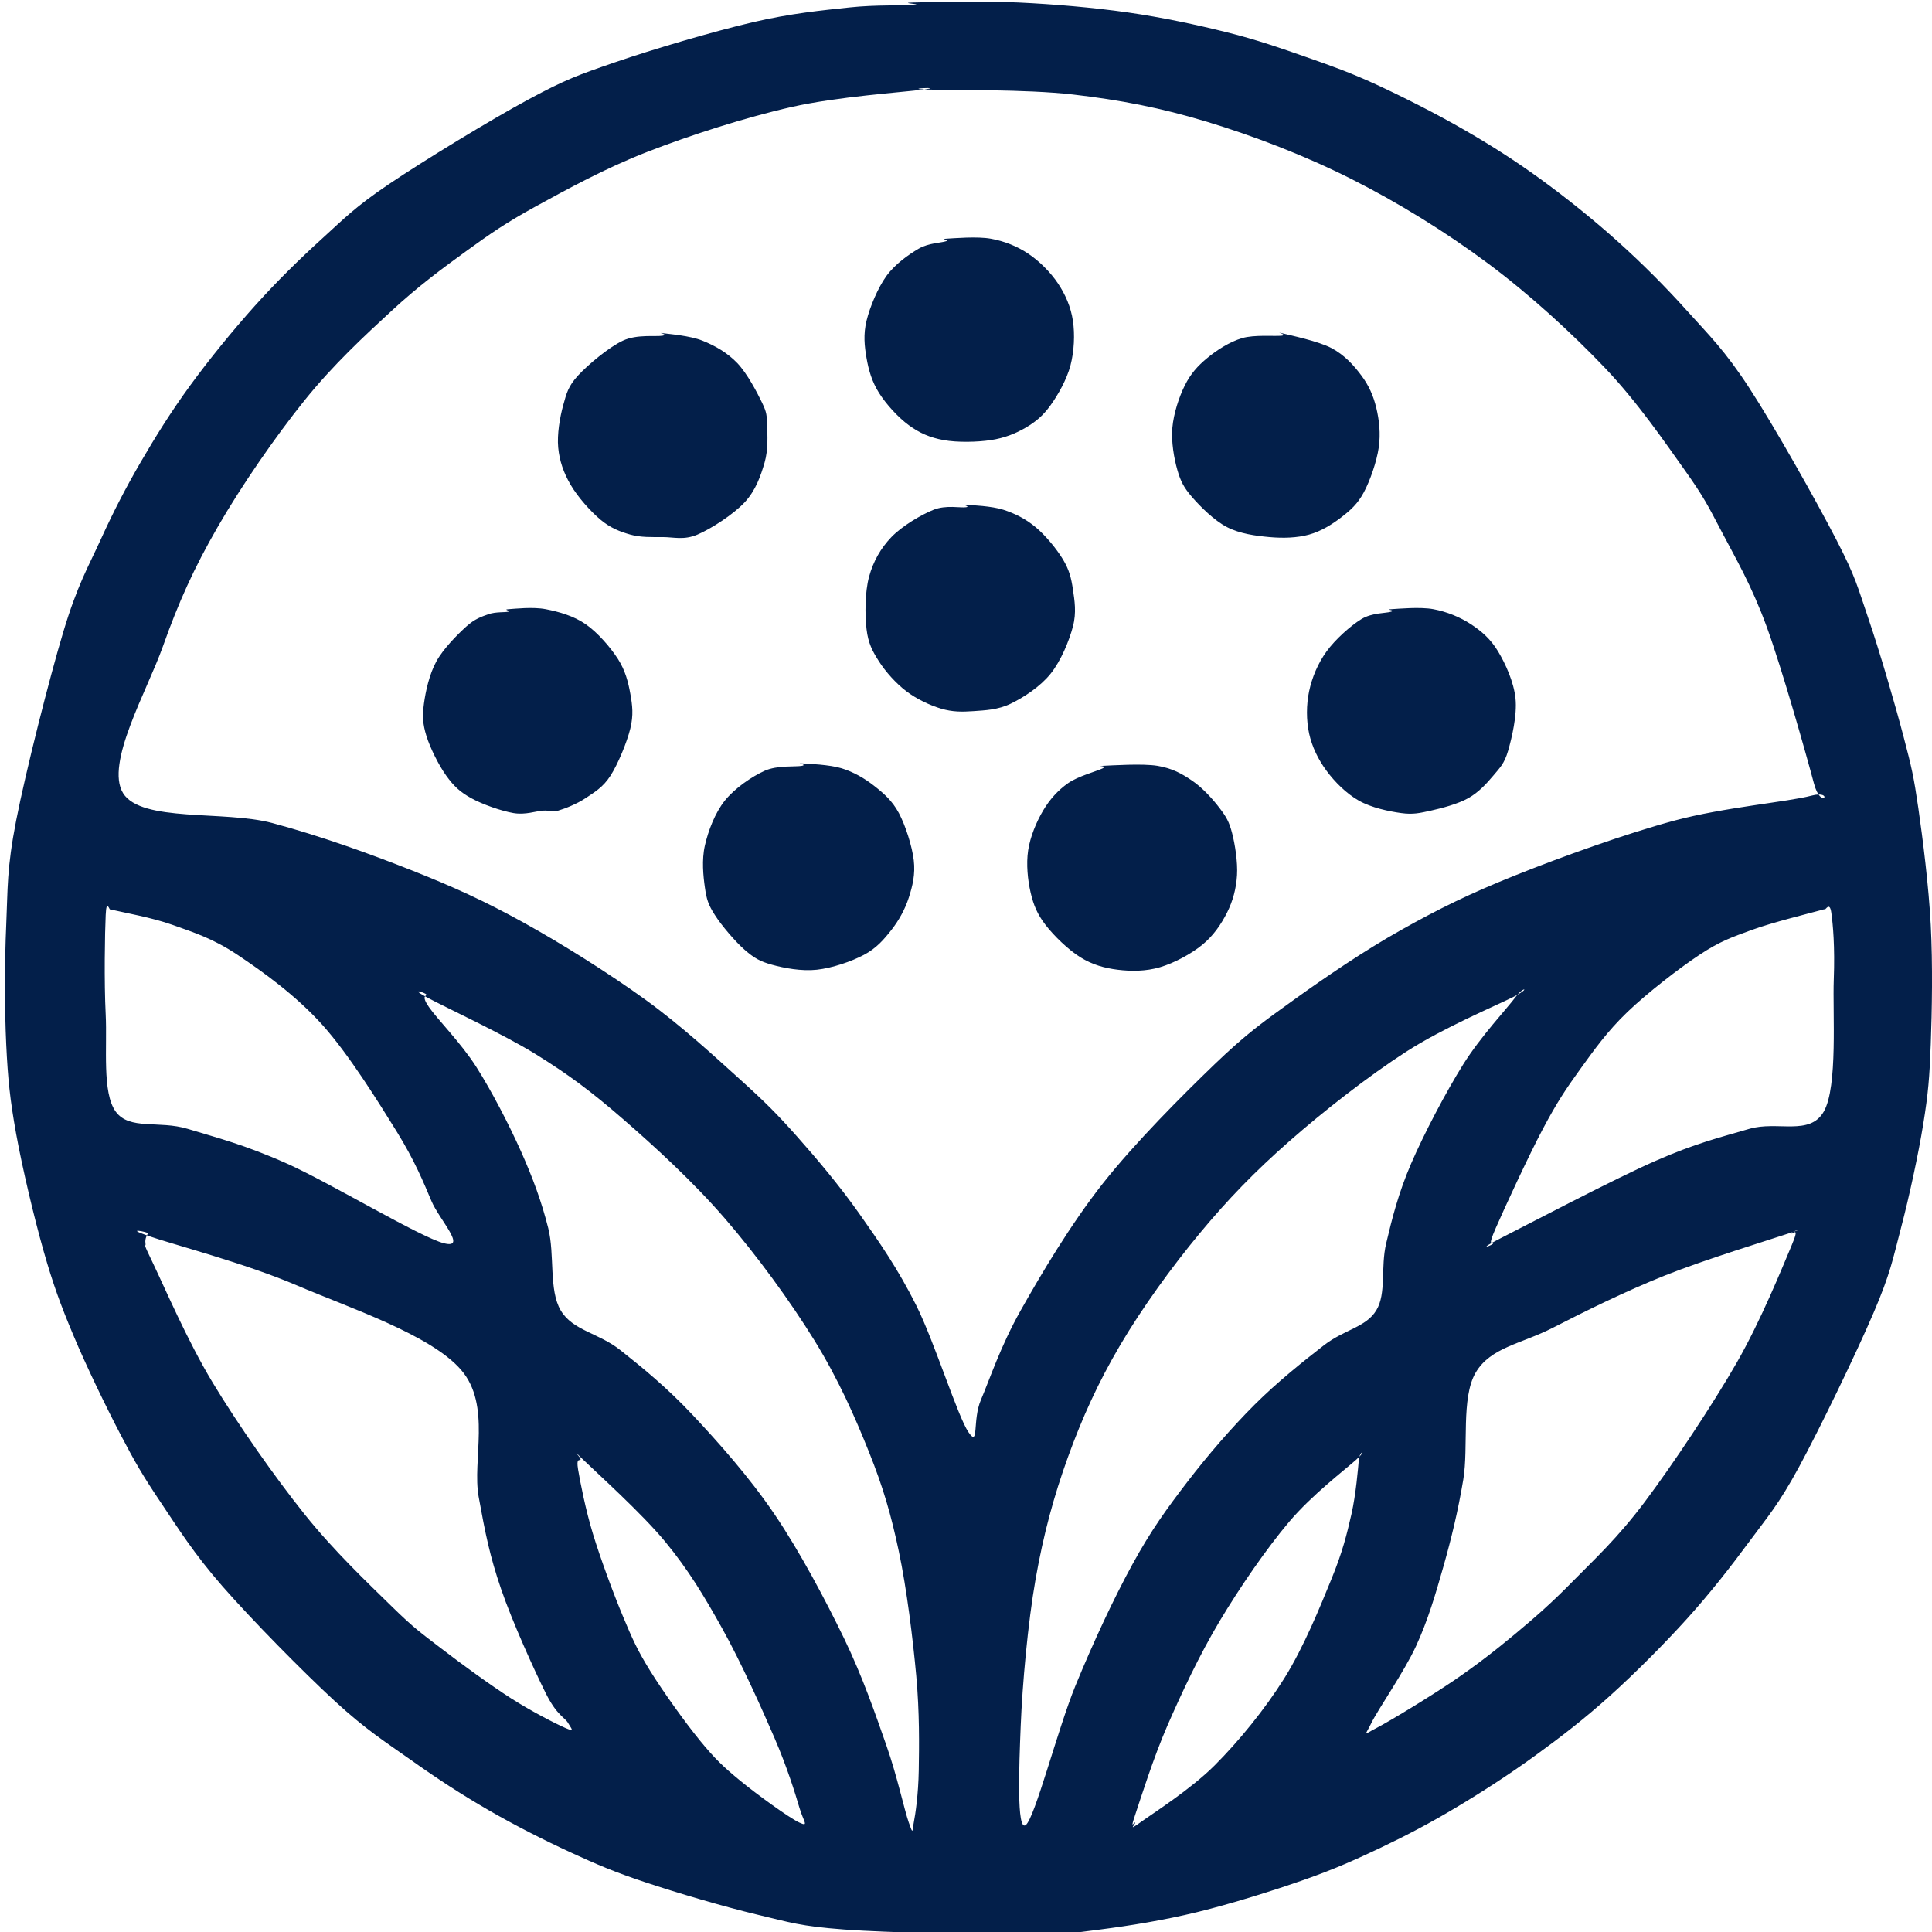
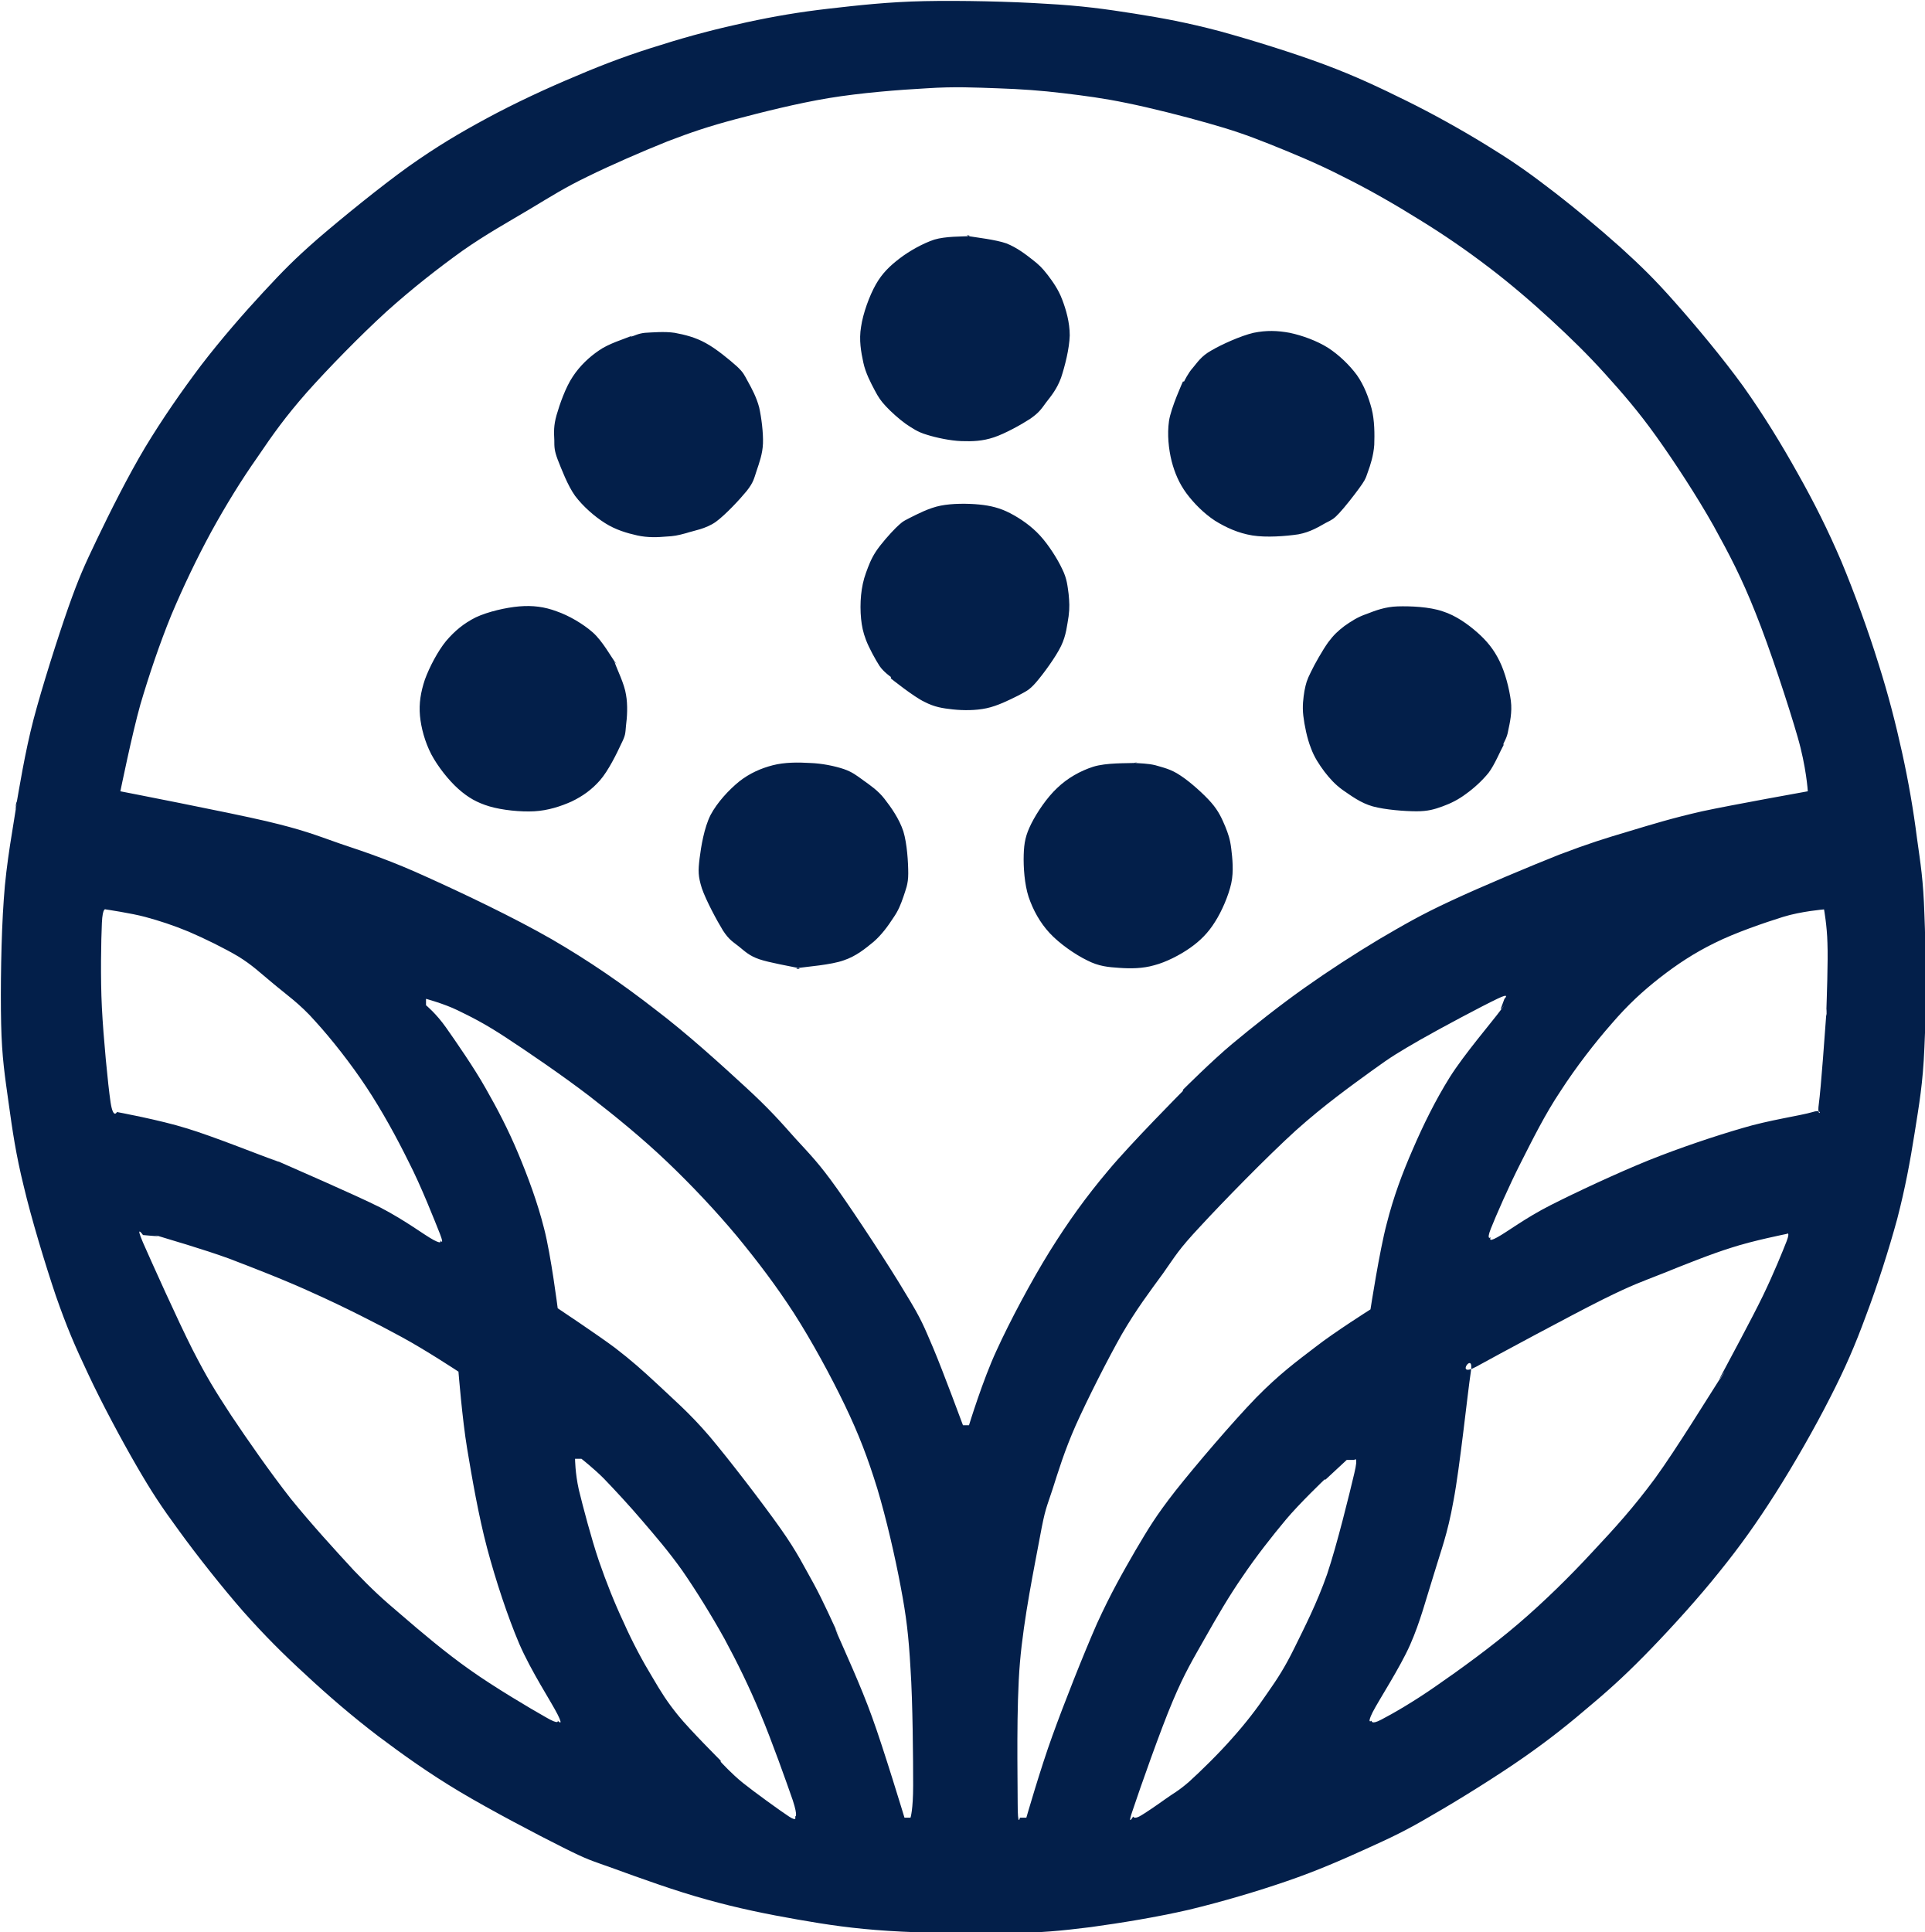
- <svg xmlns="http://www.w3.org/2000/svg" viewBox="0 0 512 512" width="512" height="512" role="img" aria-label="WA+CRAFT">
-   <path fill="#031f4a" fill-rule="evenodd" d="M242.16 0.66C246.77 0.55 260.39 0.22 269.84 0.66C279.28 1.1 289.61 1.98 298.83 3.29C308.06 4.61 317.28 6.59 325.19 8.57C333.1 10.54 339.69 12.85 346.28 15.16C352.86 17.46 357.81 19.22 364.73 22.4C371.64 25.59 380.54 30.09 387.79 34.27C395.04 38.44 401.41 42.5 408.22 47.44C415.03 52.39 422.16 58.1 428.64 63.92C435.12 69.74 441.27 75.89 447.09 82.37C452.91 88.85 456.98 92.69 463.57 102.8C470.16 112.9 481.36 132.78 486.63 142.99C491.9 153.2 492.23 155.4 495.2 164.08C498.16 172.75 502.23 186.7 504.42 195.05C506.62 203.39 507.17 205.81 508.38 214.16C509.58 222.5 511.12 234.69 511.67 245.13C512.22 255.56 512 267.97 511.67 276.76C511.34 285.54 511.01 289.72 509.69 297.84C508.38 305.97 505.96 317.17 503.76 325.52C501.57 333.87 501.02 337.38 496.51 347.92C492.01 358.47 482.24 378.67 476.75 388.78C471.26 398.88 468.51 401.85 463.57 408.55C458.63 415.24 453.24 422.16 447.09 428.97C440.94 435.78 433.37 443.36 426.67 449.4C419.97 455.44 413.71 460.27 406.9 465.21C400.09 470.16 392.62 474.99 385.81 479.05C379 483.12 372.74 486.41 366.04 489.6C359.34 492.78 353.74 495.31 345.62 498.16C337.49 501.02 326.29 504.53 317.28 506.73C308.28 508.92 299.27 510.35 291.58 511.34C283.9 512.33 282.47 512.66 271.16 512.66C259.84 512.66 235.46 512.22 223.71 511.34C211.96 510.46 209.43 509.47 200.65 507.39C191.86 505.3 179.23 501.57 171 498.82C162.76 496.08 158.15 494.1 151.23 490.91C144.31 487.73 136.51 483.78 129.48 479.71C122.45 475.65 115.86 471.37 109.06 466.53C102.25 461.7 96.97 458.41 88.63 450.72C80.28 443.03 66.66 429.19 58.98 420.41C51.29 411.62 47 404.7 42.5 398C38 391.3 35.8 387.57 31.96 380.21C28.11 372.85 22.84 361.98 19.44 353.85C16.03 345.73 14.06 340.34 11.53 331.45C9.01 322.55 5.93 309.59 4.28 300.48C2.64 291.36 2.09 285.98 1.65 276.76C1.21 267.53 1.21 255.01 1.65 245.13C2.09 235.24 1.76 230.41 4.28 217.45C6.81 204.49 13.07 179.78 16.8 167.37C20.54 154.96 23.28 150.46 26.69 142.99C30.09 135.52 33.28 129.37 37.23 122.56C41.18 115.75 45.36 109.06 50.41 102.14C55.46 95.22 61.72 87.53 67.54 81.05C73.36 74.57 79.4 68.64 85.33 63.26C91.26 57.88 94.01 54.91 103.12 48.76C112.24 42.61 130.03 31.74 140.03 26.36C150.02 20.98 153.2 19.88 163.09 16.47C172.97 13.07 189.01 8.35 199.33 5.93C209.65 3.51 217.89 2.75 225.03 1.98C232.17 1.21 239.31 1.54 242.16 1.32C245.02 1.1 237.55 0.77 242.16 0.66ZM244.8 23.72C238.87 24.49 222.06 25.59 209.87 28.33C197.68 31.08 182.97 35.8 171.66 40.2C160.34 44.59 150.02 50.3 142 54.69C133.99 59.09 129.92 61.94 123.55 66.55C117.18 71.17 110.92 75.78 103.78 82.37C96.65 88.96 88.41 96.54 80.72 106.09C73.03 115.64 63.92 128.82 57.66 139.7C51.4 150.57 47.33 159.57 43.16 171.33C38.99 183.08 27.79 202.41 32.62 210.2C37.45 218 59.41 214.71 72.15 218.11C84.89 221.52 97.96 226.24 109.06 230.63C120.15 235.02 128.38 238.76 138.71 244.47C149.03 250.18 161.44 257.98 171 264.9C180.55 271.81 189.34 279.94 196.04 285.98C202.74 292.02 205.92 295.21 211.19 301.14C216.46 307.07 222.39 314.1 227.67 321.56C232.94 329.03 237.99 336.28 242.82 345.95C247.65 355.61 253.8 375.38 256.66 379.55C259.51 383.73 257.65 376.37 259.95 370.99C262.26 365.6 265.12 356.82 270.5 347.26C275.88 337.71 283.68 324.53 292.24 313.66C300.81 302.79 313.44 290.16 321.89 282.03C330.35 273.9 334.74 270.83 342.98 264.9C351.22 258.97 361.54 251.94 371.32 246.45C381.09 240.95 389.55 236.78 401.63 231.95C413.71 227.12 430.73 220.97 443.8 217.45C456.87 213.94 473.89 212.51 480.04 210.86C486.19 209.21 482.68 215.04 480.7 207.57C478.72 200.1 472.24 177.15 468.18 166.05C464.12 154.96 459.94 147.93 456.32 141.01C452.69 134.1 451.6 131.79 446.44 124.54C441.27 117.29 434.02 106.64 425.35 97.52C416.67 88.41 405.58 78.19 394.38 69.85C383.18 61.5 370.55 53.7 358.14 47.44C345.73 41.18 332.22 36.02 319.92 32.29C307.62 28.55 296.74 26.47 284.33 25.04C271.92 23.61 252.05 23.94 245.46 23.72C238.87 23.5 250.73 22.95 244.8 23.72ZM113.01 263.58C113.12 264.02 111.47 263.69 113.67 266.87C115.86 270.06 122.12 276.32 126.19 282.69C130.25 289.06 134.86 297.95 138.05 305.09C141.23 312.23 143.54 318.49 145.3 325.52C147.05 332.55 145.41 341.88 148.59 347.26C151.78 352.65 158.59 353.19 164.41 357.81C170.23 362.42 176.71 367.69 183.52 374.94C190.33 382.19 198.56 391.41 205.26 401.3C211.96 411.18 218.77 424.03 223.71 434.24C228.65 444.46 232.06 454.45 234.91 462.58C237.77 470.71 239.64 479.6 240.84 483.01C242.05 486.41 241.72 485.31 242.16 483.01C242.6 480.7 243.37 475.65 243.48 469.17C243.59 462.69 243.7 453.79 242.82 444.13C241.94 434.46 240.3 421.07 238.21 411.18C236.12 401.3 234.04 394.16 230.3 384.82C226.57 375.49 222.17 365.49 215.8 355.17C209.43 344.85 200.54 332.66 192.08 322.88C183.63 313.11 173.41 303.77 165.07 296.53C156.72 289.28 150.68 284.77 142 279.39C133.33 274.01 117.84 266.87 113.01 264.24C108.18 261.6 112.9 263.14 113.01 263.58ZM400.97 264.24C396.14 266.65 382.52 272.36 372.63 278.73C362.75 285.1 350.78 294.44 341.66 302.46C332.55 310.47 325.41 317.83 317.94 326.84C310.47 335.84 302.68 346.6 296.85 356.49C291.03 366.37 286.75 375.82 283.02 386.14C279.28 396.47 276.54 406.57 274.45 418.43C272.36 430.29 270.94 446.44 270.5 457.31C270.06 468.18 269.4 485.42 271.81 483.67C274.23 481.91 280.27 458.3 284.99 446.76C289.72 435.23 295.21 423.48 300.15 414.48C305.09 405.47 309.26 399.76 314.65 392.73C320.03 385.7 326.4 378.34 332.44 372.3C338.48 366.26 345.51 360.66 350.89 356.49C356.27 352.32 361.98 351.77 364.73 347.26C367.47 342.76 365.82 335.95 367.36 329.47C368.9 322.99 370.55 316.29 373.95 308.39C377.36 300.48 383.18 289.39 387.79 282.03C392.4 274.67 399.43 267.2 401.63 264.24C403.82 261.27 405.8 261.82 400.97 264.24ZM39.21 326.84C39.1 327.17 38.33 328.15 38.55 329.47C38.77 330.79 37.56 328.59 40.53 334.74C43.49 340.89 49.64 355.28 56.34 366.37C63.04 377.47 72.81 391.41 80.72 401.3C88.63 411.18 97.74 419.75 103.78 425.68C109.82 431.61 111.69 432.82 116.96 436.88C122.23 440.94 129.92 446.54 135.41 450.06C140.9 453.57 147.38 456.87 149.91 457.97C152.44 459.06 151.45 458.19 150.57 456.65C149.69 455.11 147.6 454.67 144.64 448.74C141.67 442.81 135.74 429.74 132.78 421.07C129.81 412.39 128.6 406.35 126.85 396.68C125.09 387.02 130.25 372.41 122.23 363.08C114.22 353.74 92.58 346.6 78.74 340.67C64.91 334.74 45.8 329.8 39.21 327.5C32.62 325.19 39.32 326.51 39.21 326.84ZM474.11 326.84C468.51 328.7 451.6 333.87 441.16 338.04C430.73 342.21 419.86 347.59 411.51 351.88C403.16 356.16 395.04 357.04 391.08 363.74C387.13 370.44 389.22 383.51 387.79 392.07C386.36 400.64 384.6 407.78 382.52 415.14C380.43 422.49 378.45 429.3 375.27 436.22C372.08 443.14 365.17 453.02 363.41 456.65C361.65 460.27 361.1 459.83 364.73 457.97C368.35 456.1 379 449.62 385.15 445.45C391.3 441.27 396.36 437.32 401.63 432.93C406.9 428.53 411.07 424.91 416.78 419.09C422.49 413.27 428.64 407.67 435.89 398C443.14 388.34 453.79 372.41 460.27 361.1C466.75 349.79 472.35 335.84 474.77 330.13C477.19 324.42 474.88 327.39 474.77 326.84C474.66 326.29 479.71 324.97 474.11 326.84ZM29.32 241.17C28.99 241.39 28.22 237.88 28.01 242.49C27.79 247.1 27.57 260.17 28.01 268.85C28.44 277.53 27.02 289.5 30.64 294.55C34.27 299.6 42.17 296.85 49.75 299.16C57.33 301.47 64.8 303.33 76.11 308.39C87.42 313.44 111.25 327.82 117.62 329.47C123.99 331.12 116.41 323.21 114.33 318.27C112.24 313.33 109.93 307.62 105.1 299.82C100.27 292.02 92.36 279.28 85.33 271.49C78.3 263.69 69.52 257.43 62.93 253.03C56.34 248.64 51.29 247.1 45.8 245.13C40.31 243.15 32.73 241.83 29.98 241.17C27.24 240.51 29.65 240.95 29.32 241.17ZM482.68 241.17C479.49 242.05 469.61 244.47 464.23 246.45C458.85 248.42 455.88 249.41 450.39 253.03C444.9 256.66 436.55 263.14 431.28 268.19C426.01 273.24 422.49 278.18 418.76 283.35C415.03 288.51 412.61 292.13 408.88 299.16C405.14 306.19 398.55 320.47 396.36 325.52C394.16 330.57 395.48 329.03 395.7 329.47C395.92 329.91 390.53 331.78 397.67 328.15C404.81 324.53 427.55 312.56 438.53 307.73C449.51 302.89 456.1 301.36 463.57 299.16C471.04 296.96 479.6 301.14 483.34 294.55C487.07 287.96 485.64 268.41 485.97 259.62C486.3 250.84 485.75 244.91 485.31 241.83C484.87 238.76 483.78 241.28 483.34 241.17C482.9 241.06 485.86 240.3 482.68 241.17ZM212.51 202.3C214.27 202.41 219.87 202.63 223.05 203.61C226.24 204.6 229.09 206.25 231.62 208.23C234.15 210.2 236.45 212.18 238.21 215.47C239.97 218.77 241.72 224.26 242.16 227.99C242.6 231.73 241.83 234.8 240.84 237.88C239.86 240.95 238.21 243.92 236.23 246.45C234.25 248.97 232.28 251.28 228.98 253.03C225.69 254.79 220.53 256.55 216.46 256.99C212.4 257.43 207.79 256.55 204.6 255.67C201.42 254.79 199.88 253.91 197.35 251.72C194.83 249.52 191.2 245.24 189.45 242.49C187.69 239.75 187.25 238.32 186.81 235.24C186.37 232.17 185.93 227.89 186.81 224.04C187.69 220.2 189.45 215.47 192.08 212.18C194.72 208.89 199.22 205.81 202.63 204.27C206.03 202.74 210.86 203.28 212.51 202.95C214.16 202.63 210.75 202.19 212.51 202.3ZM292.24 202.95C294.66 202.85 302.79 202.3 306.74 202.95C310.69 203.61 313.22 205.04 315.96 206.91C318.71 208.78 321.46 211.85 323.21 214.16C324.97 216.46 325.74 217.78 326.51 220.75C327.28 223.71 328.04 228.43 327.82 231.95C327.61 235.46 326.73 238.76 325.19 241.83C323.65 244.91 321.56 247.98 318.6 250.4C315.63 252.82 311.13 255.23 307.4 256.33C303.66 257.43 299.71 257.43 296.2 256.99C292.68 256.55 289.5 255.67 286.31 253.69C283.13 251.72 279.28 247.98 277.09 245.13C274.89 242.27 273.9 239.86 273.13 236.56C272.36 233.27 271.92 228.98 272.47 225.36C273.02 221.73 274.67 217.78 276.43 214.82C278.18 211.85 280.38 209.43 283.02 207.57C285.65 205.7 290.7 204.38 292.24 203.61C293.78 202.85 289.83 203.06 292.24 202.95ZM256 133.77C257.65 133.88 262.81 134.1 265.88 135.08C268.96 136.07 271.81 137.5 274.45 139.7C277.09 141.89 280.05 145.52 281.7 148.26C283.35 151.01 283.9 153.2 284.33 156.17C284.77 159.14 285.32 162.32 284.33 166.05C283.35 169.79 281.15 175.17 278.4 178.57C275.66 181.98 271.27 184.83 267.86 186.48C264.46 188.13 261.05 188.24 257.98 188.46C254.9 188.68 252.38 188.68 249.41 187.8C246.45 186.92 242.93 185.27 240.19 183.19C237.44 181.1 234.69 178.02 232.94 175.28C231.18 172.53 230.08 170.45 229.64 166.71C229.2 162.98 229.2 156.94 230.3 152.88C231.4 148.81 233.38 145.3 236.23 142.33C239.09 139.37 244.14 136.4 247.43 135.08C250.73 133.77 254.57 134.64 256 134.42C257.43 134.21 254.35 133.66 256 133.77ZM250.73 63.26C252.71 63.15 258.97 62.6 262.59 63.26C266.21 63.92 269.51 65.24 272.47 67.21C275.44 69.19 278.4 72.15 280.38 75.12C282.36 78.08 283.79 81.38 284.33 85C284.88 88.63 284.66 93.13 283.68 96.86C282.69 100.6 280.38 104.66 278.4 107.41C276.43 110.15 274.45 111.8 271.81 113.34C269.18 114.88 266.21 116.08 262.59 116.63C258.97 117.18 253.69 117.29 250.07 116.63C246.45 115.97 243.7 114.77 240.84 112.68C237.99 110.59 234.8 107.08 232.94 104.11C231.07 101.15 230.19 98.07 229.64 94.89C229.09 91.7 228.76 88.63 229.64 85C230.52 81.38 232.61 76.33 234.91 73.14C237.22 69.96 240.84 67.43 243.48 65.89C246.12 64.36 249.52 64.36 250.73 63.92C251.94 63.48 248.75 63.37 250.73 63.26ZM175.61 88.3C177.37 88.52 182.86 88.96 186.15 90.28C189.45 91.59 192.74 93.46 195.38 96.21C198.01 98.95 200.65 104 201.97 106.75C203.28 109.49 203.17 110.04 203.28 112.68C203.39 115.32 203.61 119.16 202.63 122.56C201.64 125.97 200.32 129.92 197.35 133.11C194.39 136.29 188.46 140.14 184.83 141.67C181.21 143.21 178.57 142.33 175.61 142.33C172.64 142.33 169.79 142.44 167.04 141.67C164.3 140.9 161.77 139.92 159.14 137.72C156.5 135.52 153.09 131.68 151.23 128.49C149.36 125.31 148.26 122.12 147.93 118.61C147.6 115.1 148.37 110.59 149.25 107.41C150.13 104.22 150.57 102.36 153.2 99.5C155.84 96.65 161.33 92.03 165.07 90.28C168.8 88.52 173.85 89.29 175.61 88.96C177.37 88.63 173.85 88.08 175.61 88.3ZM368.68 161.44C370.55 161.33 376.37 160.78 379.88 161.44C383.4 162.1 386.91 163.53 389.77 165.4C392.62 167.26 395.04 169.35 397.01 172.64C398.99 175.94 401.19 180.77 401.63 185.16C402.07 189.56 400.64 195.6 399.65 199C398.66 202.41 397.45 203.5 395.7 205.59C393.94 207.68 391.85 209.98 389.11 211.52C386.36 213.06 382.19 214.16 379.22 214.82C376.26 215.47 374.5 215.91 371.32 215.47C368.13 215.04 363.41 214.05 360.11 212.18C356.82 210.31 353.74 207.24 351.55 204.27C349.35 201.31 347.7 197.9 346.93 194.39C346.17 190.87 346.17 186.81 346.93 183.19C347.7 179.56 349.24 175.83 351.55 172.64C353.85 169.46 357.92 165.83 360.77 164.08C363.63 162.32 367.36 162.54 368.68 162.1C370 161.66 366.81 161.55 368.68 161.44ZM134.75 161.44C136.4 161.33 141.23 160.78 144.64 161.44C148.04 162.1 152 163.2 155.18 165.4C158.37 167.59 161.77 171.55 163.75 174.62C165.72 177.7 166.49 180.77 167.04 183.85C167.59 186.92 167.92 189.45 167.04 193.07C166.16 196.69 163.75 202.52 161.77 205.59C159.79 208.67 157.49 209.98 155.18 211.52C152.88 213.06 149.8 214.27 147.93 214.82C146.07 215.37 145.96 214.71 143.98 214.82C142 214.93 139.26 216.02 136.07 215.47C132.89 214.93 127.84 213.17 124.87 211.52C121.9 209.87 120.26 208.34 118.28 205.59C116.3 202.85 114 198.23 113.01 195.05C112.02 191.86 111.91 189.78 112.35 186.48C112.79 183.19 113.78 178.68 115.64 175.28C117.51 171.87 121.25 168.14 123.55 166.05C125.86 163.97 127.62 163.42 129.48 162.76C131.35 162.1 133.88 162.32 134.75 162.1C135.63 161.88 133.11 161.55 134.75 161.44ZM339.69 88.3C341.88 88.85 349.35 90.39 352.86 92.25C356.38 94.12 358.8 96.86 360.77 99.5C362.75 102.14 363.96 104.88 364.73 108.07C365.49 111.25 365.93 114.88 365.38 118.61C364.84 122.34 363.08 127.4 361.43 130.47C359.78 133.55 357.92 135.19 355.5 137.06C353.08 138.93 350.12 140.79 346.93 141.67C343.75 142.55 340.02 142.66 336.39 142.33C332.77 142 328.59 141.45 325.19 139.7C321.78 137.94 318.16 134.31 315.96 131.79C313.77 129.26 312.89 127.62 312.01 124.54C311.13 121.47 310.36 117.07 310.69 113.34C311.02 109.6 312.45 105.21 313.99 102.14C315.52 99.06 317.39 96.97 319.92 94.89C322.44 92.8 325.85 90.6 329.14 89.62C332.44 88.63 337.93 89.18 339.69 88.96C341.44 88.74 337.49 87.75 339.69 88.3ZM359.45 386.8C356.38 389.55 347.7 396.14 341.66 403.27C335.62 410.41 328.59 420.63 323.21 429.63C317.83 438.64 313.11 448.74 309.37 457.31C305.64 465.87 302.24 476.75 300.81 481.03C299.38 485.31 300.59 482.68 300.81 483.01C301.03 483.34 298.61 485.53 302.13 483.01C305.64 480.48 315.52 474.22 321.89 467.85C328.26 461.48 335.18 453.02 340.34 444.79C345.51 436.55 349.9 425.68 352.86 418.43C355.83 411.18 356.93 406.57 358.14 401.3C359.34 396.03 359.89 389.22 360.11 386.8C360.33 384.38 362.53 384.05 359.45 386.8ZM153.86 386.8C153.64 387.24 152.66 386.14 153.2 389.44C153.75 392.73 155.18 400.09 157.16 406.57C159.14 413.05 162.54 422.27 165.07 428.31C167.59 434.35 168.91 437.32 172.31 442.81C175.72 448.3 181.54 456.43 185.49 461.26C189.45 466.09 191.64 468.18 196.04 471.8C200.43 475.43 209.21 481.8 211.85 483.01C214.49 484.21 212.95 482.79 211.85 479.05C210.75 475.32 208.67 468.51 205.26 460.6C201.86 452.69 196.26 440.28 191.42 431.61C186.59 422.93 182.42 416.01 176.27 408.55C170.12 401.08 158.26 390.42 154.52 386.8C150.79 383.18 154.08 386.36 153.86 386.8Z" />
+ <svg xmlns="http://www.w3.org/2000/svg" viewBox="0 0 510.02 512" width="510.02" height="512" role="img" aria-label="WA+CRAFT">
+   <path fill="#031f4a" fill-rule="evenodd" d="M4.3 213.4C5 209.5 6.6 199.4 8.9 190.6C11.2 181.9 15.3 169 18.1 161C20.9 153.1 22.3 150 25.7 142.9C29.1 135.8 33.9 126.2 38.5 118.5C43.1 110.9 48.1 103.7 53.3 96.8C58.6 89.9 64.6 83 69.8 77.4C75 71.8 77.9 68.8 84.3 63.2C90.7 57.7 100.9 49.4 108.3 44.1C115.8 38.8 121.7 35.3 129.1 31.3C136.5 27.3 145.1 23.3 152.8 20.1C160.5 16.8 167.6 14.2 175.2 11.9C182.7 9.5 190.5 7.5 197.9 5.9C205.3 4.3 211.8 3.2 219.6 2.3C227.5 1.4 235.4 0.5 245 0.3C254.6 0.1 268 0.4 277.2 1C286.5 1.5 293 2.4 300.6 3.6C308.2 4.8 314.6 6 323 8.2C331.4 10.5 342.7 14 351 17.1C359.3 20.2 365.6 23.2 372.7 26.7C379.8 30.2 387.3 34.4 393.5 38.2C399.7 42 403.9 44.8 409.9 49.4C415.9 53.9 423.7 60.4 429.4 65.5C435 70.6 438.4 73.9 443.8 80C449.3 86.2 456.5 94.8 462 102.4C467.4 110 472.1 117.7 476.4 125.4C480.8 133.2 484.4 140.4 488 148.8C491.5 157.2 495.2 167.4 497.8 175.8C500.5 184.3 502.4 191.8 504.1 199.5C505.8 207.2 507.1 214.8 508 221.9C509 229.1 509.7 233.1 510 242.3C510.4 251.6 510.5 267.9 510 277.6C509.6 287.2 508.6 292.7 507.4 300.3C506.2 307.9 504.9 314.9 502.8 323C500.6 331.1 497.5 340.8 494.5 348.7C491.6 356.6 489 362.6 485 370.4C481 378.3 475.4 388.1 470.5 395.8C465.6 403.5 461.2 409.7 455.7 416.5C450.2 423.4 443.2 431.1 437.6 436.9C431.9 442.8 427.4 447 421.8 451.7C416.2 456.5 411 460.7 404 465.6C397 470.5 386.6 477 379.6 481C372.7 485.1 368.6 487 362.2 489.9C355.8 492.8 349 495.8 341.1 498.5C333.3 501.2 323.8 504 315.1 506.1C306.4 508.1 297.1 509.6 289.1 510.7C281.1 511.7 276 512.2 267 512.3C258.1 512.5 244.7 512.3 235.4 511.7C226.1 511.1 219.4 510.1 211.4 508.7C203.4 507.3 195.5 505.7 187.3 503.4C179.2 501.2 169 497.5 162.7 495.2C156.3 492.9 156 493 149.2 489.6C142.4 486.2 130 479.7 121.8 474.8C113.6 469.9 106.9 465.1 100.1 460C93.3 454.8 86.9 449.3 81 443.8C75.1 438.4 70.1 433.4 64.5 427.1C58.9 420.7 52.1 412.1 47.4 405.6C42.7 399.2 40.2 395.4 36.2 388.5C32.2 381.6 26.9 371.7 23.4 364.2C19.8 356.6 17.7 351.7 14.8 343.4C12 335.1 8.3 322.9 6.3 314.4C4.2 305.9 3.3 299.6 2.3 292.4C1.3 285.2 0.5 280.3 0.3 271.3C0.1 262.3 0.3 248 1 238.4C1.6 228.8 3.7 217.9 4.3 213.7C4.8 209.5 3.5 217.2 4.3 213.4ZM313.5 288.8C313.5 288.8 321.2 281.1 326.6 276.6C332 272.1 339.2 266.4 345.7 261.8C352.2 257.2 359 252.8 365.5 248.9C372 245.1 376.6 242.4 384.6 238.7C392.5 235 405.4 229.6 413.2 226.5C421.1 223.5 425.3 222.2 431.7 220.3C438 218.4 443.2 216.8 451.1 215C459 213.3 479.1 209.7 479.1 209.7C479.1 209.7 478.7 203.2 476.4 195.3C474.1 187.3 469 171.7 465.2 162.3C461.5 153 458.4 147.1 454.1 139.3C449.7 131.5 443.7 122.3 438.9 115.6C434.1 108.9 430 104.2 425.4 99.1C420.8 94 416.4 89.7 411.2 84.9C406.1 80.2 400.3 75.2 394.5 70.8C388.6 66.3 382.8 62.3 376.3 58.3C369.9 54.3 362.6 50.1 355.9 46.8C349.3 43.4 342.5 40.6 336.5 38.2C330.5 35.8 326.4 34.4 320 32.6C313.7 30.8 305 28.6 298.6 27.3C292.3 26 287.6 25.4 281.8 24.7C276.1 24 270.4 23.6 264.4 23.4C258.4 23.2 253.1 22.9 245.6 23.4C238.2 23.8 228.1 24.6 219.6 26C211.2 27.4 202.1 29.7 194.9 31.6C187.8 33.5 183.3 35 176.8 37.5C170.3 40.1 161.8 43.8 155.7 46.8C149.7 49.7 146.1 52 140.6 55.3C135.1 58.6 128.9 62 122.5 66.5C116.1 71.1 109.3 76.4 102.4 82.6C95.5 88.9 87 97.6 81.3 104C75.6 110.5 72.4 115 68.2 121.2C63.9 127.3 59.8 134 56 140.9C52.2 147.9 48.6 155.4 45.4 163C42.3 170.6 39.5 178.9 37.2 186.7C35 194.5 31.9 209.7 31.9 209.7C31.9 209.7 60.7 215.3 70.5 217.6C80.2 219.9 83.1 221.1 90.2 223.6C97.4 226 103.9 228.2 113.3 232.5C122.6 236.7 136.1 243.1 146.2 248.9C156.2 254.7 165 260.8 173.5 267.4C182.1 273.9 191.4 282.4 197.6 288.1C203.8 293.8 206.7 297.1 210.7 301.6C214.8 306.1 217 308.2 221.9 315.1C226.8 322 235.8 335.7 240 342.8C244.3 349.8 244.8 351.4 247.3 357.2C249.8 363.1 255.2 377.7 255.2 377.7L256.8 377.7C256.8 377.7 260.5 365.6 264.1 357.9C267.6 350.2 273.3 339.5 278.2 331.6C283.2 323.6 287.8 317.2 293.7 310.2C299.6 303.1 313.5 289.1 313.5 289.1L313.5 288.8ZM397.7 267.4C397.9 266.9 398.7 264.7 398.7 264.7C398.7 264.7 400.5 262.9 396.8 264.7C393 266.5 381.9 272.4 376.3 275.6C370.8 278.8 369 279.8 363.5 283.8C358 287.8 351 292.8 343.4 299.6C335.8 306.5 323.9 318.7 318.1 325C312.2 331.3 311.6 332.7 308.2 337.5C304.7 342.3 301.2 346.9 297.3 353.6C293.5 360.3 288.2 370.8 285.1 377.7C282.1 384.5 280.5 389.8 278.9 394.8C277.3 399.7 277 399.7 275.6 407.3C274.2 414.9 271.3 428.8 270.3 440.6C269.3 452.3 269.7 470.9 269.7 477.8C269.7 484.6 270.3 481.7 270.3 481.7L272 481.7C272 481.7 275.8 468.5 278.9 460C282 451.4 287.1 438.5 290.7 430.3C294.4 422.2 297.5 416.8 300.9 410.9C304.4 405 306.2 401.9 311.5 395.1C316.8 388.4 326.7 376.8 332.9 370.4C339.1 364.1 343.6 360.8 348.7 356.9C353.7 353 363.2 347 363.2 347C363.2 347 365.6 331.4 367.5 324.3C369.3 317.2 371.6 311 374.4 304.6C377.2 298.1 380.4 291.6 384.2 285.5C388.1 279.3 395.5 270.7 397.7 267.7C400 264.7 397.6 267.9 397.7 267.4ZM221.9 433C223.5 436.7 228.2 446.9 231.1 455C234.1 463.2 239.7 481.7 239.7 481.7L241.3 481.7C241.3 481.7 242 479.7 242 473.1C242 466.6 241.9 451 241.3 442.2C240.8 433.4 240.2 428.4 238.7 420.5C237.2 412.5 234.9 402.5 232.5 394.5C230 386.4 227.6 380.1 223.9 372.4C220.2 364.7 215.2 355.5 210.4 348C205.6 340.6 200.8 334.3 195.3 327.6C189.7 320.9 183.3 314.1 176.8 307.9C170.3 301.7 163.2 295.9 156.1 290.4C148.9 284.9 139.8 278.7 134 274.9C128.2 271.1 124.7 269.4 121.2 267.7C117.7 266 112.9 264.7 112.9 264.7L112.9 266.4C112.9 266.4 115.6 268.6 118.2 272.3C120.8 276 125.6 282.9 128.7 288.4C131.9 294 134.7 299.4 137.3 305.6C139.9 311.8 142.5 318.8 144.2 325.6C146 332.5 147.8 346.7 147.8 346.7C147.8 346.7 158.6 353.9 163 357.2C167.4 360.6 170 362.9 174.2 366.8C178.3 370.7 182.6 374.3 188 380.6C193.4 387 202.2 398.5 206.8 405C211.4 411.5 213.1 415.2 215.7 419.8C218.2 424.4 220.9 430.5 221.9 432.6C223 434.8 220.4 429.2 221.9 433ZM41.8 327.6C41.1 327.6 37.9 327.3 37.9 327.3C37.9 327.3 35.7 324.2 37.9 329.3C40.1 334.3 47.1 349.9 51 357.6C54.9 365.2 56.9 368.4 61.2 375C65.6 381.6 71.6 390.2 77 397.1C82.5 403.9 89 411 93.8 416.2C98.7 421.3 101.2 423.6 106.4 428C111.5 432.4 118.1 438 124.5 442.5C130.8 447 140.6 452.8 144.5 455C148.4 457.3 147.8 456 147.8 456C147.8 456 149.5 457.8 147.8 454.4C146.1 451 140.8 443 137.6 435.6C134.5 428.3 131.4 418.9 129.1 410.3C126.8 401.6 125.1 391.7 123.8 383.9C122.5 376.1 121.5 363.5 121.5 363.5C121.5 363.5 112.7 357.7 106.4 354.3C100 350.8 90.9 346.2 83.3 342.8C75.7 339.3 67.4 336.1 60.6 333.5C53.7 331 45.3 328.6 42.1 327.6C39 326.6 42.5 327.7 41.8 327.6ZM456 364.8C457.9 361.2 464.3 349.4 467.2 343.4C470.1 337.4 472.4 331.7 473.5 328.9C474.5 326.2 473.5 327 473.5 327C473.5 327 464.5 328.8 459 330.6C453.5 332.3 446.3 335.2 440.6 337.5C434.8 339.8 433 340.3 424.7 344.4C416.5 348.5 397 359 391.2 362.2C385.3 365.4 390.8 357.6 389.8 363.5C388.9 369.4 386.9 388.8 385.2 397.7C383.6 406.7 381.9 410.8 380 417.2C378 423.5 376.4 429.8 373.7 435.9C371 442 365.5 450.4 363.8 453.7C362.1 457.1 363.5 456 363.5 456C363.5 456 363.3 457.2 366.1 455.7C369 454.2 374.6 451 380.6 446.8C386.7 442.6 395.4 436.3 402.4 430.3C409.3 424.4 416.1 417.7 422.1 411.2C428.1 404.8 432.9 399.5 438.6 391.8C444.2 384.1 453.1 369.6 456 365.1C458.9 360.6 454.2 368.4 456 364.8ZM73.1 307.5C77.8 309.6 93.8 316.5 100.8 320C107.7 323.6 112.3 327.2 114.9 328.6C117.5 330 116.6 328.6 116.6 328.6C116.6 328.6 117.9 330.4 116.6 327C115.2 323.5 111.6 314.3 108.3 307.9C105.1 301.4 101.2 294.3 97.1 288.1C93 281.9 87.8 275.3 83.6 270.7C79.5 266 75.5 263.3 72.1 260.4C68.7 257.6 66.9 255.8 63.2 253.5C59.5 251.3 54.2 248.7 50 246.9C45.9 245.2 42.2 244 38.5 243C34.8 242 28 241 28 241C28 241 27.2 240.3 27 244.6C26.8 249 26.6 259.1 27 267C27.4 274.9 28.6 287.4 29.3 292.1C30 296.7 31 294.7 31 294.7C31 294.7 42.4 296.8 49.4 299C56.4 301.1 68.8 306.1 72.8 307.5C76.7 309 68.4 305.4 73.1 307.5ZM484 268.3C484.1 265.2 484.5 254.5 484.3 249.9C484.2 245.4 483.4 241 483.4 241C483.4 241 477.3 241.5 472.5 243C467.7 244.5 459.8 247.2 454.4 249.9C448.9 252.6 444.4 255.6 439.9 259.1C435.3 262.7 431.4 266.3 427.1 271.3C422.7 276.3 417.6 282.9 413.6 289.1C409.5 295.2 406.1 302.1 403 308.2C399.9 314.3 396.4 322.3 395.1 325.6C393.8 328.9 395.1 327.9 395.1 327.9C395.1 327.9 394.1 329.4 396.8 327.9C399.4 326.5 404.2 322.8 410.9 319.4C417.6 316 428.5 310.9 436.9 307.5C445.4 304.1 454.4 301.1 461.6 299C468.9 296.8 477 295.7 480.4 294.7C483.8 293.6 481.4 297 482 292.7C482.6 288.4 483.7 272.7 484 268.7C484.3 264.6 484 271.5 484 268.3ZM211.4 256.5C209.6 256.1 203.8 255.1 201.2 254.2C198.6 253.3 197.5 252.2 195.9 250.9C194.3 249.6 193.3 249.2 191.6 246.6C190 244 187.1 238.6 186 235.4C185 232.2 185 230.8 185.4 227.5C185.8 224.3 186.6 219.4 188.3 216C190.1 212.6 193.2 209.3 195.9 207.1C198.7 204.9 201.7 203.6 204.8 202.8C207.9 202 211.5 202 214.7 202.2C217.8 202.3 221.2 203 223.6 203.8C225.9 204.6 227 205.5 228.8 206.8C230.6 208.1 232.7 209.5 234.4 211.7C236.2 214 238.3 217 239.4 220.3C240.4 223.6 240.7 228.6 240.7 231.5C240.7 234.4 240 235.8 239.4 237.7C238.7 239.7 238.1 241.3 236.7 243.3C235.4 245.3 233.7 247.7 231.5 249.6C229.3 251.4 226.9 253.4 223.6 254.5C220.3 255.7 213.7 256.2 211.7 256.5C209.7 256.8 213.1 256.9 211.4 256.5ZM300.9 202.2C301.9 202.3 304.2 202.3 306.2 202.8C308.2 203.4 310.3 203.8 312.8 205.5C315.3 207.1 319.1 210.5 321 212.7C323 215 323.8 216.9 324.7 219C325.5 221 326 222.4 326.3 224.9C326.6 227.4 327 230.9 326.3 234.1C325.6 237.3 323.8 241.5 322 244.3C320.2 247.2 318.1 249.3 315.4 251.2C312.7 253.1 309 255 305.9 255.8C302.8 256.7 299.6 256.7 296.7 256.5C293.7 256.3 291.2 256.1 288.1 254.5C285 253 280.8 250.1 278.2 247.3C275.6 244.5 273.8 241.2 272.6 237.7C271.5 234.3 271.2 229.8 271.3 226.5C271.4 223.3 271.8 221.3 273.3 218.3C274.8 215.3 277.5 211.3 280.2 208.8C282.9 206.2 286.3 204.3 289.7 203.2C293.2 202.1 298.7 202.3 300.6 202.2C302.5 202 300 202.1 300.9 202.2ZM236.1 179.4C236.1 179.4 234.2 178.1 233.1 176.5C232 174.8 230.3 171.7 229.5 169.6C228.7 167.5 228.4 165.9 228.2 164C228 162 228 159.7 228.2 157.7C228.4 155.7 228.8 153.7 229.5 151.8C230.2 149.9 230.8 148.2 232.1 146.2C233.4 144.2 235.9 141.4 237.4 139.9C238.9 138.5 239 138.3 241 137.3C243 136.3 246.2 134.6 249.3 134C252.3 133.4 256.4 133.4 259.5 133.7C262.5 134 265 134.6 267.7 136C270.4 137.4 273.3 139.4 275.6 141.9C277.9 144.4 280.3 148.2 281.5 150.8C282.8 153.4 282.9 155.3 283.2 157.4C283.4 159.5 283.5 161 283.2 163.3C282.8 165.6 282.6 168.3 281.2 171.2C279.8 174.1 276.5 178.6 274.6 180.8C272.7 183 271.9 183.2 269.7 184.4C267.5 185.5 264.3 187.1 261.4 187.7C258.6 188.3 255.3 188.3 252.5 188C249.8 187.7 247.7 187.4 245 186C242.2 184.7 236.1 179.8 236.1 179.8L236.1 179.4ZM256.8 62.6C258.5 62.9 263.9 63.5 266.7 64.5C269.5 65.6 271.8 67.4 273.6 68.8C275.4 70.2 276.2 71 277.6 72.8C278.9 74.5 280.5 76.7 281.5 79.4C282.5 82 283.5 85.4 283.5 88.9C283.4 92.4 282.2 97.1 281.2 100.1C280.1 103.1 278.6 104.9 277.2 106.7C275.9 108.5 275.3 109.4 273 111C270.7 112.5 266.4 114.9 263.4 115.9C260.4 116.9 257.8 117 254.8 116.9C251.9 116.8 248.1 116 245.6 115.2C243.2 114.5 241.8 113.5 240 112.3C238.2 111 236.1 109.1 234.8 107.7C233.4 106.2 232.8 105.3 231.8 103.4C230.8 101.5 229.4 98.9 228.8 96.1C228.2 93.3 227.6 90.1 228.2 86.6C228.7 83.1 230.4 78.4 232.1 75.4C233.8 72.4 235.8 70.5 238.4 68.5C241 66.5 244.6 64.5 247.6 63.5C250.6 62.6 255 62.7 256.5 62.6C258 62.4 255.1 62.2 256.8 62.6ZM167.3 89.2C167.9 89.1 169 88.4 170.9 88.2C172.8 88.1 176.1 87.8 178.8 88.2C181.5 88.7 184.3 89.4 187 90.9C189.8 92.4 193.4 95.4 195.3 97.1C197.1 98.8 197.2 99.3 198.2 101.1C199.2 102.9 200.5 105.3 201.2 108C201.8 110.7 202.3 114.7 202.2 117.5C202.1 120.3 201.2 122.7 200.5 124.8C199.8 126.9 199.7 127.8 197.9 130.1C196.1 132.3 192.3 136.4 189.7 138.3C187 140.2 183.9 140.6 181.8 141.3C179.6 141.9 178.6 142.1 176.5 142.2C174.3 142.4 171.6 142.5 168.9 141.9C166.2 141.3 163.1 140.4 160.3 138.6C157.6 136.9 154.5 134.2 152.4 131.4C150.4 128.6 148.8 124.3 147.8 121.8C146.9 119.4 146.9 118.5 146.9 116.6C146.8 114.6 146.7 112.8 147.5 110C148.3 107.2 149.9 102.6 151.8 99.8C153.7 96.9 156.2 94.6 158.7 92.9C161.2 91.1 165.5 89.8 166.9 89.2C168.4 88.6 166.6 89.4 167.3 89.2ZM398.4 197.6C397.7 198.8 396.1 202.7 394.5 204.8C392.8 206.9 390.6 208.9 388.5 210.4C386.5 211.9 384.5 212.9 382.3 213.7C380.1 214.5 378.4 215 375.4 215C372.3 215 367.1 214.6 363.8 213.7C360.6 212.8 358.1 210.9 355.9 209.4C353.8 207.9 352.4 206.3 351 204.5C349.6 202.6 348.3 200.7 347.4 198.2C346.4 195.7 345.7 192.2 345.4 189.7C345.1 187.1 345.4 185 345.7 183.1C346.1 181.1 346.3 180.3 347.4 178.1C348.4 176 350.5 172.3 352 170.2C353.5 168.2 354.6 167.2 356.3 165.9C358 164.7 359.8 163.5 362.2 162.7C364.5 161.8 367.1 160.8 370.4 160.7C373.8 160.6 378.8 160.8 382.3 162C385.8 163.1 389 165.4 391.5 167.6C394 169.8 395.9 172.1 397.4 175.2C398.9 178.2 400 182.6 400.4 185.7C400.8 188.8 400.1 191.7 399.7 193.6C399.4 195.5 398.6 196.6 398.4 197.2C398.2 197.9 399.1 196.3 398.4 197.6ZM163 175.8C163.5 177.3 165.5 181.3 165.9 184.1C166.4 186.8 166.2 190.1 165.9 192.3C165.7 194.5 165.8 194.8 164.6 197.2C163.5 199.6 161.2 204.3 159 206.8C156.8 209.3 154.4 211 151.5 212.4C148.6 213.7 145.2 214.8 141.6 215C138 215.2 133.1 214.7 129.7 213.7C126.4 212.7 124.1 211.4 121.5 209.1C118.9 206.8 116 203.1 114.3 199.9C112.6 196.6 111.6 192.9 111.3 189.7C111 186.4 111.5 183.4 112.6 180.1C113.8 176.8 116 172.6 118.2 169.9C120.5 167.2 122.9 165.2 126.1 163.6C129.3 162.1 134.1 161 137.6 160.7C141.2 160.4 144.3 160.8 147.5 162C150.7 163.1 154.5 165.3 157.1 167.6C159.6 169.8 162 174.1 163 175.5C164 176.9 162.5 174.4 163 175.8ZM313.8 101.1C313.8 101.1 314.9 98.8 316.1 97.5C317.3 96.1 318.3 94.4 321 92.9C323.7 91.3 328.8 89 332.2 88.2C335.7 87.5 338.5 87.6 341.8 88.2C345.1 88.9 349 90.3 352 92.2C354.9 94.1 357.6 96.7 359.6 99.4C361.5 102.1 362.7 105.3 363.5 108.3C364.3 111.4 364.3 115.1 364.2 117.9C364 120.7 363.2 123.2 362.5 125.1C361.9 127 361.5 127.6 360.2 129.4C358.9 131.2 356.4 134.4 354.9 136C353.5 137.5 353.1 137.7 351.3 138.6C349.5 139.6 347.3 141 344.1 141.6C340.8 142.1 335.6 142.5 331.9 141.9C328.2 141.3 324.9 139.8 322 138C319.1 136.1 316.4 133.4 314.4 130.7C312.5 128.1 311.3 125.3 310.5 122.2C309.7 119 309.3 115.1 309.8 111.6C310.3 108.1 313.5 101.1 313.5 101.1L313.8 101.1ZM351 392.1C351 392.1 344.4 398.4 340.8 402.7C337.2 407 332.8 412.6 329.3 417.8C325.7 423 322.5 428.5 319.4 434C316.3 439.5 314 443.2 310.8 450.8C307.6 458.3 302 474.3 300.3 479.4C298.5 484.5 300.3 481.4 300.3 481.4C300.3 481.4 300.5 482.1 301.9 481.4C303.4 480.6 306.7 478.3 308.8 476.8C311 475.2 312.1 474.8 315.1 472.2C318.1 469.5 323.2 464.5 326.6 460.6C330.1 456.7 333.1 452.8 335.8 448.8C338.6 444.8 340.5 441.9 343.1 436.6C345.7 431.3 349 424.9 351.7 417.2C354.3 409.5 357.7 395.6 358.9 390.5C360.1 385.5 358.9 386.9 358.9 386.9L356.9 386.9L351.3 392.1L351 392.1ZM191 466.9C191 466.9 193.9 470.1 196.9 472.5C199.9 474.9 206.8 479.9 209.1 481.4C211.4 482.9 210.7 481.4 210.7 481.4C210.7 481.4 211.6 481.7 210.1 477.1C208.5 472.5 204.5 461.2 201.5 454.1C198.5 446.9 195.4 440.6 192 434.3C188.5 428 184.4 421.4 180.8 416.2C177.1 411 173.7 407.1 170.2 403C166.8 399 162.7 394.6 160 391.8C157.3 389.1 154.1 386.6 154.1 386.6L152.4 386.6C152.4 386.6 152.4 390.3 153.4 394.8C154.5 399.3 156.7 407.7 158.7 413.6C160.7 419.4 162.9 424.9 165.3 430C167.6 435.2 170.4 440.4 172.9 444.5C175.3 448.6 176.8 451 179.8 454.7C182.8 458.4 191 466.6 191 466.6L191 466.9Z" />
</svg>
